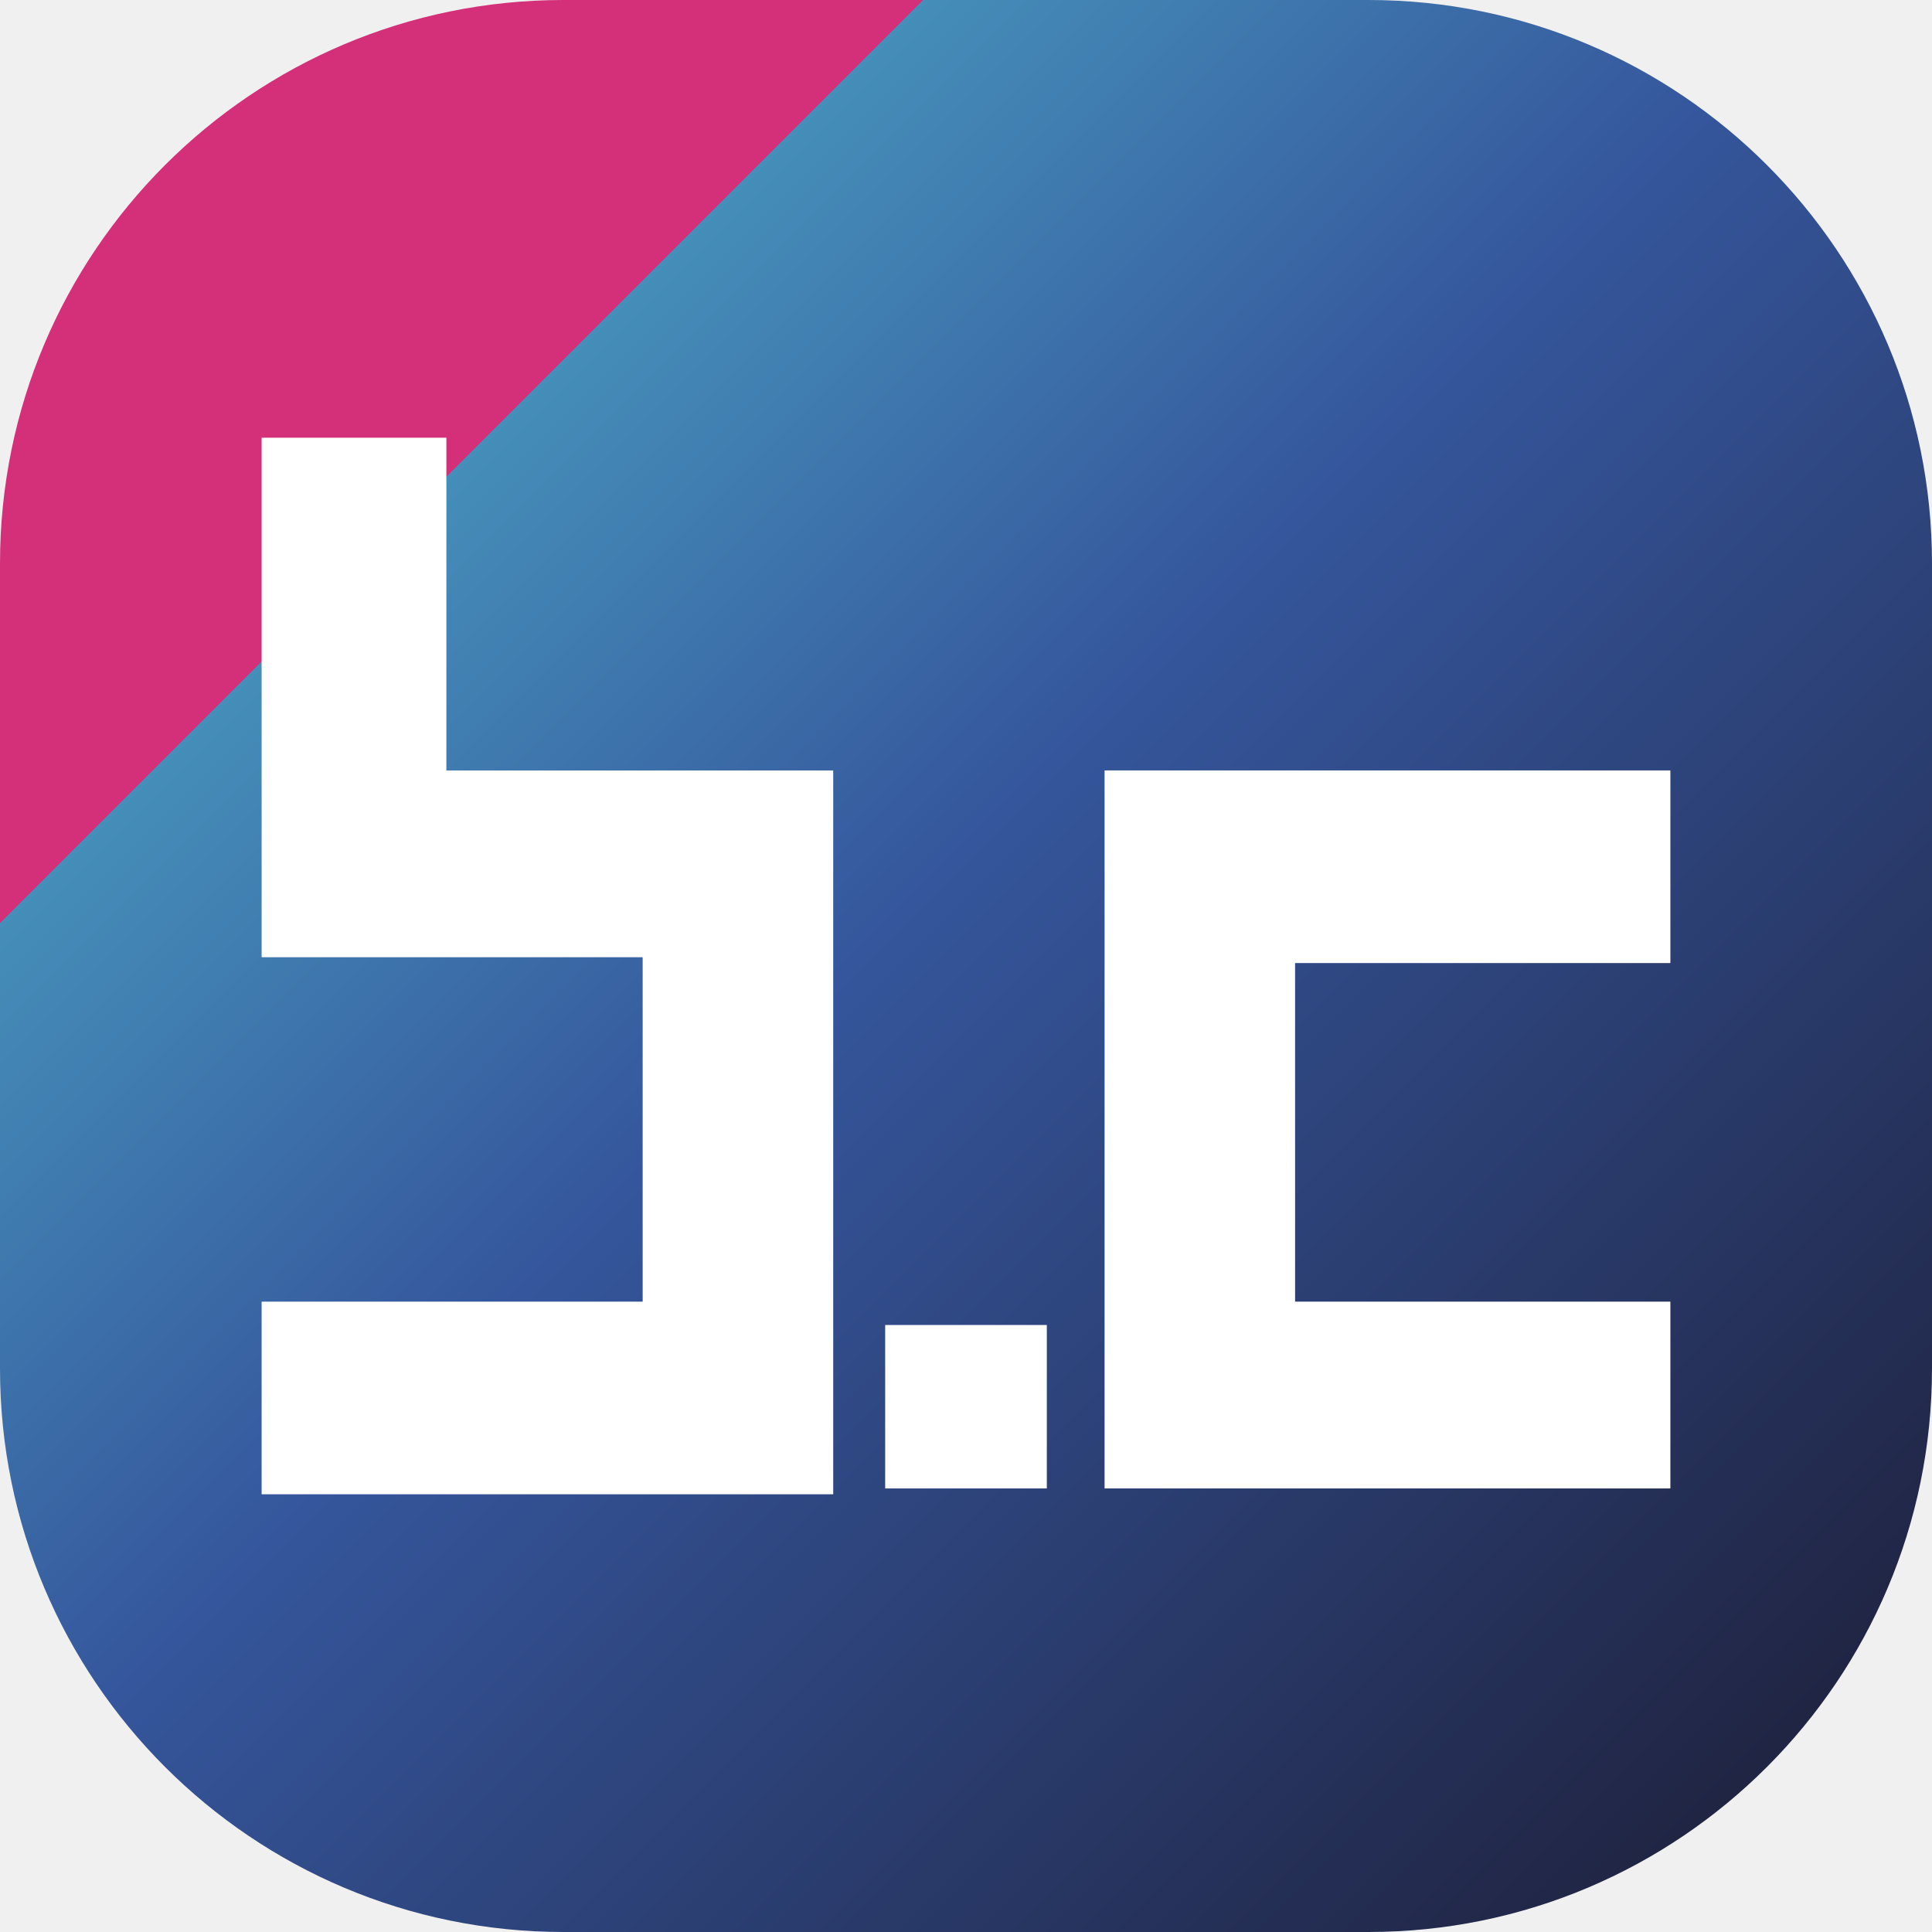
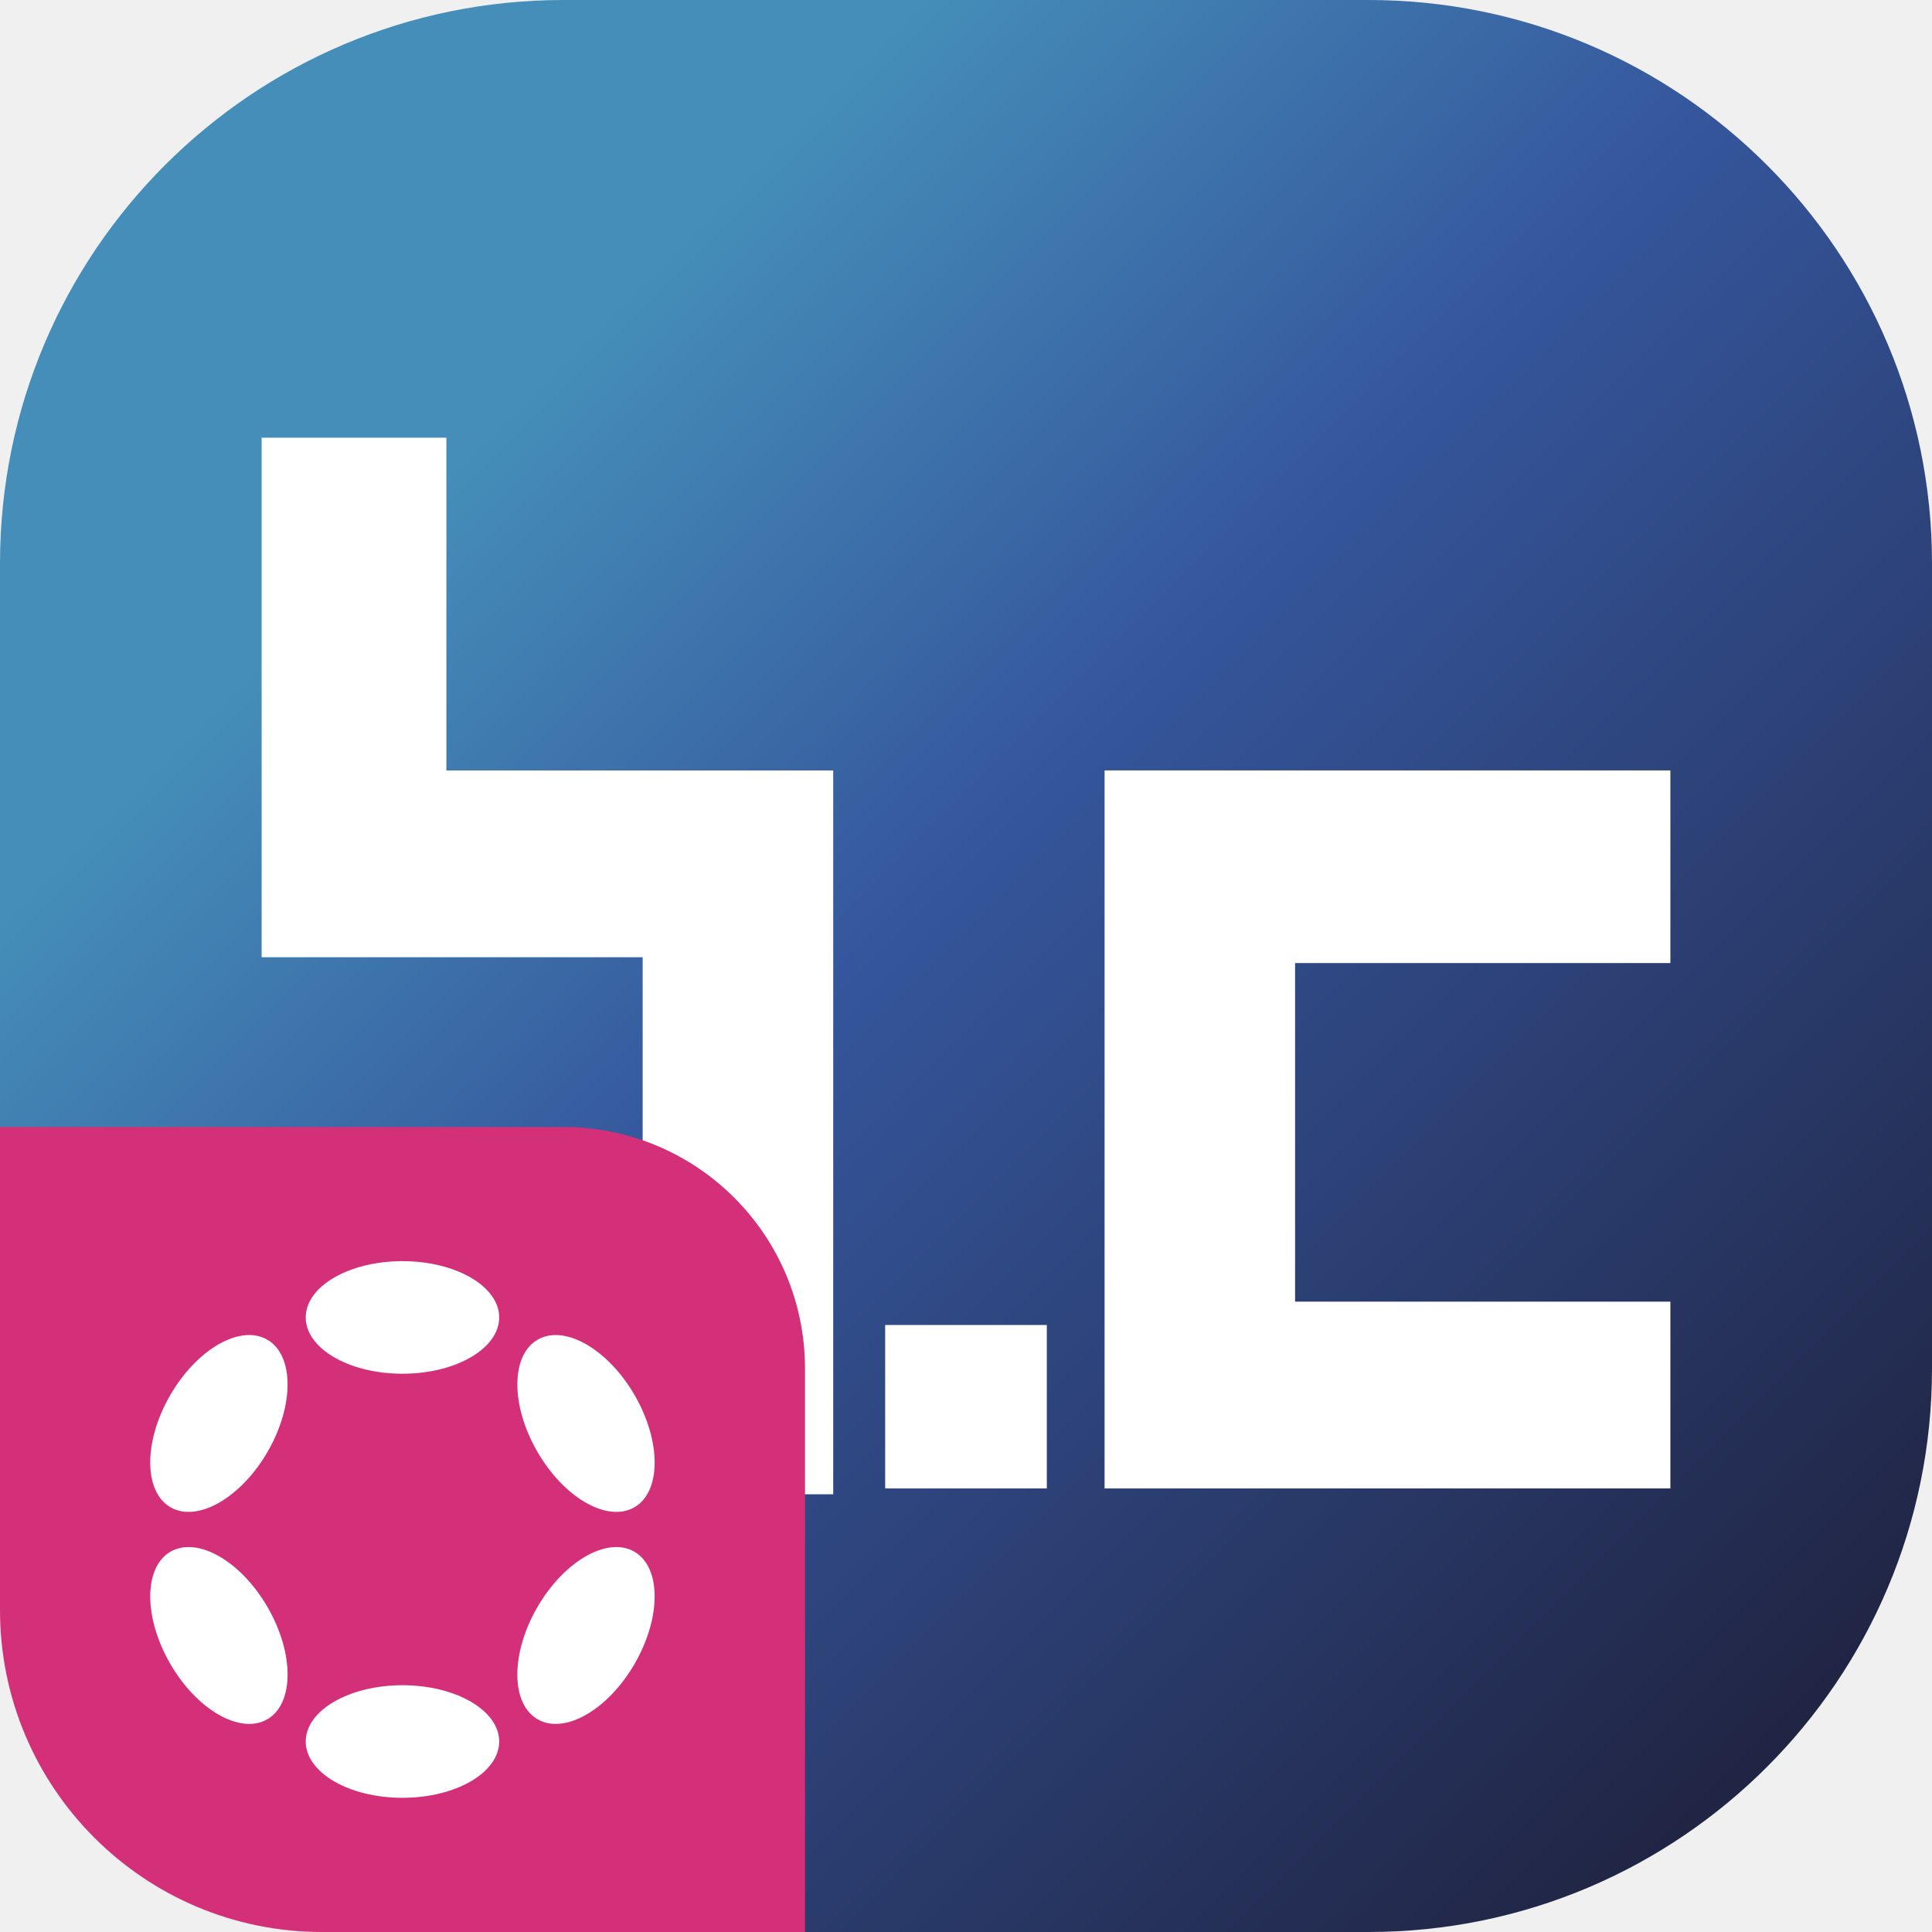
<svg xmlns="http://www.w3.org/2000/svg" width="48" height="48" viewBox="0 0 48 48" fill="none">
-   <path d="M0 14C0 6.268 6.268 0 14 0H34C41.732 0 48 6.268 48 14V34C48 41.732 41.732 48 34 48H14C6.268 48 0 41.732 0 34V14Z" fill="url(#paint0_linear_1309_583)" />
+   <path d="M0 14C0 6.268 6.268 0 14 0H34C41.732 0 48 6.268 48 14V34C48 41.732 41.732 48 34 48H14C6.268 48 0 41.732 0 34V14Z" fill="url(#paint0_linear_1900_3980)" />
  <path fill-rule="evenodd" clip-rule="evenodd" d="M6.5 10.875H11.09V19.142H20.701V37.125H6.5V32.339H15.967V23.782H6.5V10.875ZM27.443 19.141V36.98H41.5V32.339H32.176V23.927H41.5V19.141H27.443ZM21.992 32.919V36.98H26.008V32.919H21.992Z" fill="white" />
+   <path d="M0 28H14C17.314 28 20 30.686 20 34V48H8C3.582 48 0 44.418 0 40V28Z" fill="#D43079" />
+   <g clip-path="url(#clip0_1900_3980)">
+     <path d="M9.999 34.13C11.326 34.13 12.402 33.504 12.402 32.731C12.402 31.959 11.326 31.333 9.999 31.333C8.672 31.333 7.596 31.959 7.596 32.731C7.596 33.504 8.672 34.13 9.999 34.13Z" fill="white" />
+     <path d="M9.999 44.666C11.326 44.666 12.402 44.04 12.402 43.267C12.402 42.495 11.326 41.869 9.999 41.869C8.672 41.869 7.596 42.495 7.596 43.267C7.596 44.04 8.672 44.666 9.999 44.666Z" fill="white" />
+     <path d="M6.65 36.066C7.313 34.916 7.309 33.67 6.64 33.284C5.971 32.897 4.891 33.516 4.227 34.666C3.564 35.816 3.568 37.062 4.237 37.448C4.906 37.834 5.986 37.215 6.65 36.066Z" fill="white" />
+     <path d="M15.769 41.333C16.433 40.183 16.429 38.938 15.76 38.551C15.092 38.165 14.012 38.784 13.348 39.934C12.685 41.084 12.689 42.329 13.357 42.715C14.026 43.102 15.105 42.483 15.769 41.333Z" fill="white" />
+     <path d="M6.641 42.715C7.309 42.329 7.314 41.083 6.65 39.934C5.987 38.784 4.906 38.165 4.237 38.551C3.568 38.938 3.564 40.183 4.228 41.333C4.891 42.483 5.972 43.102 6.641 42.715Z" fill="white" />
+     <path d="M15.761 37.448C16.429 37.062 16.433 35.817 15.77 34.667C15.106 33.517 14.026 32.898 13.358 33.284C12.689 33.67 12.685 34.915 13.349 36.065C14.012 37.215 15.092 37.834 15.761 37.448Z" fill="white" />
+   </g>
  <defs>
-     <linearGradient id="paint0_linear_1309_583" x1="48" y1="48" x2="-2.62577e-05" y2="2.62577e-05" gradientUnits="userSpaceOnUse">
+     <linearGradient id="paint0_linear_1900_3980" x1="48" y1="48" x2="-2.62577e-05" y2="2.62577e-05" gradientUnits="userSpaceOnUse">
      <stop stop-color="#1C1B32" />
      <stop offset="0.531" stop-color="#35569C" />
      <stop offset="0.761" stop-color="#458EB9" />
-       <stop offset="0.761" stop-color="#D43079" />
    </linearGradient>
+     <clipPath id="clip0_1900_3980">
+       <rect width="12.533" height="13.333" fill="white" transform="translate(3.73334 31.3333)" />
+     </clipPath>
  </defs>
</svg>
